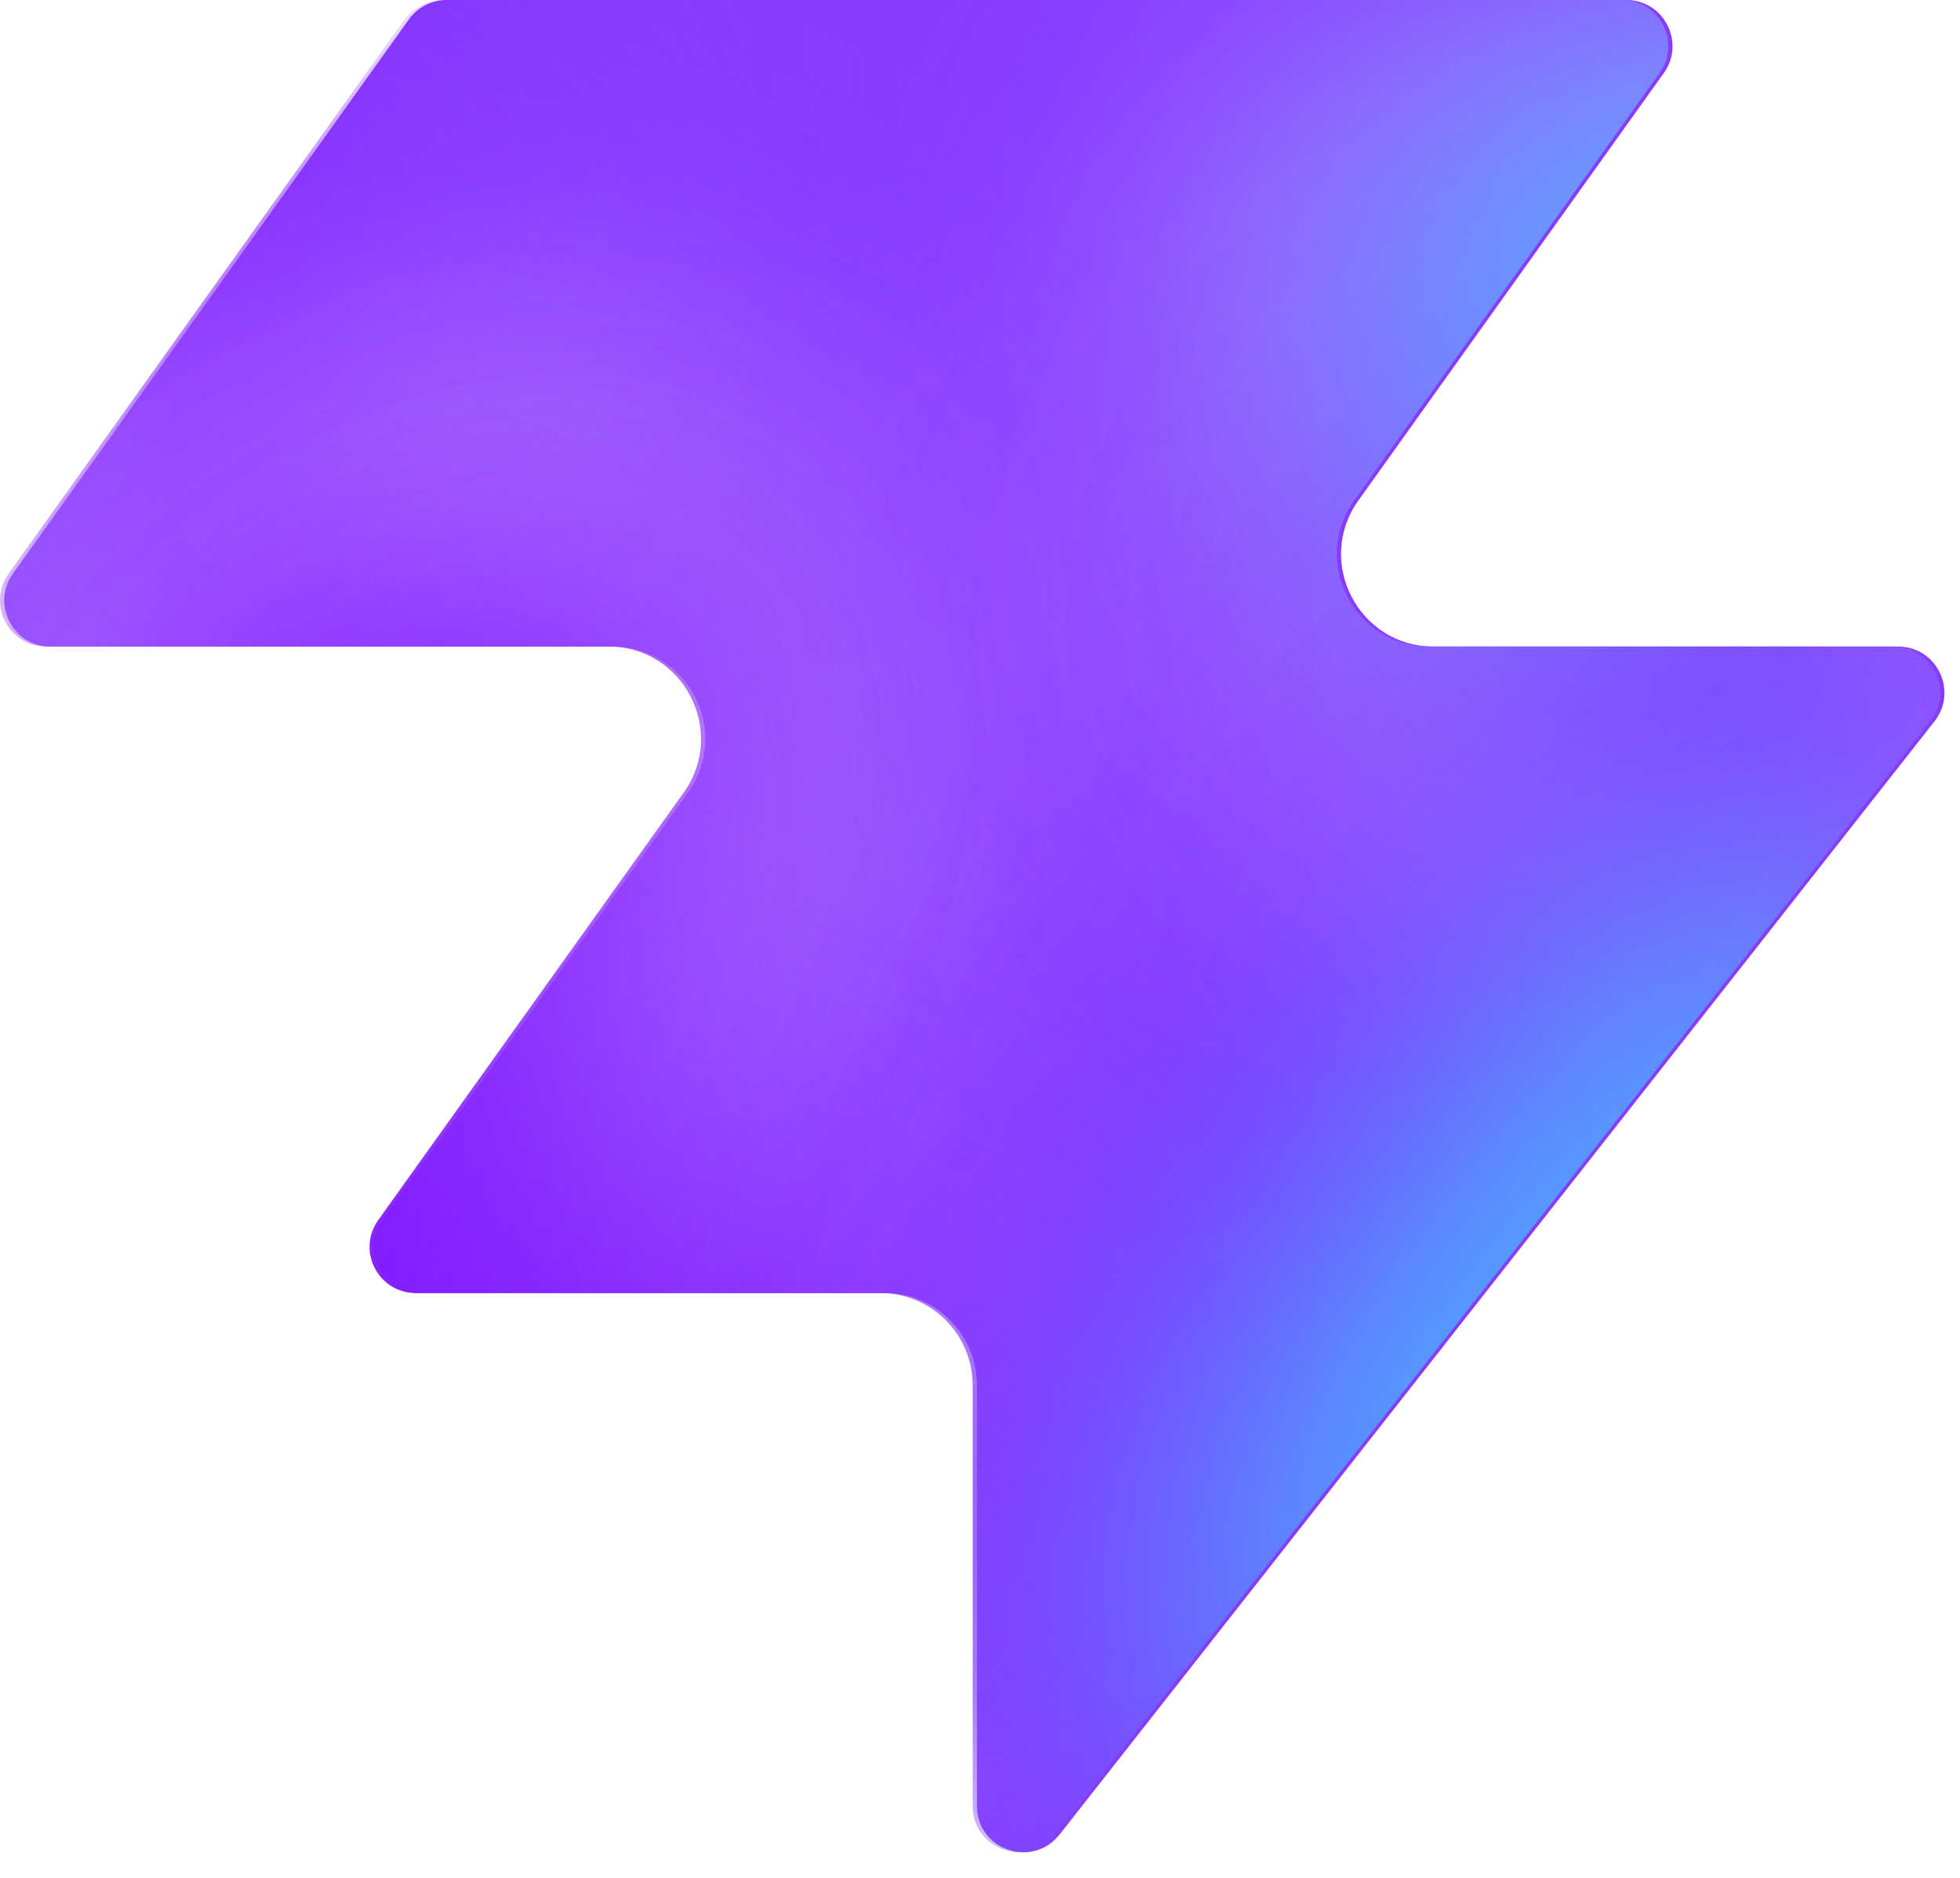
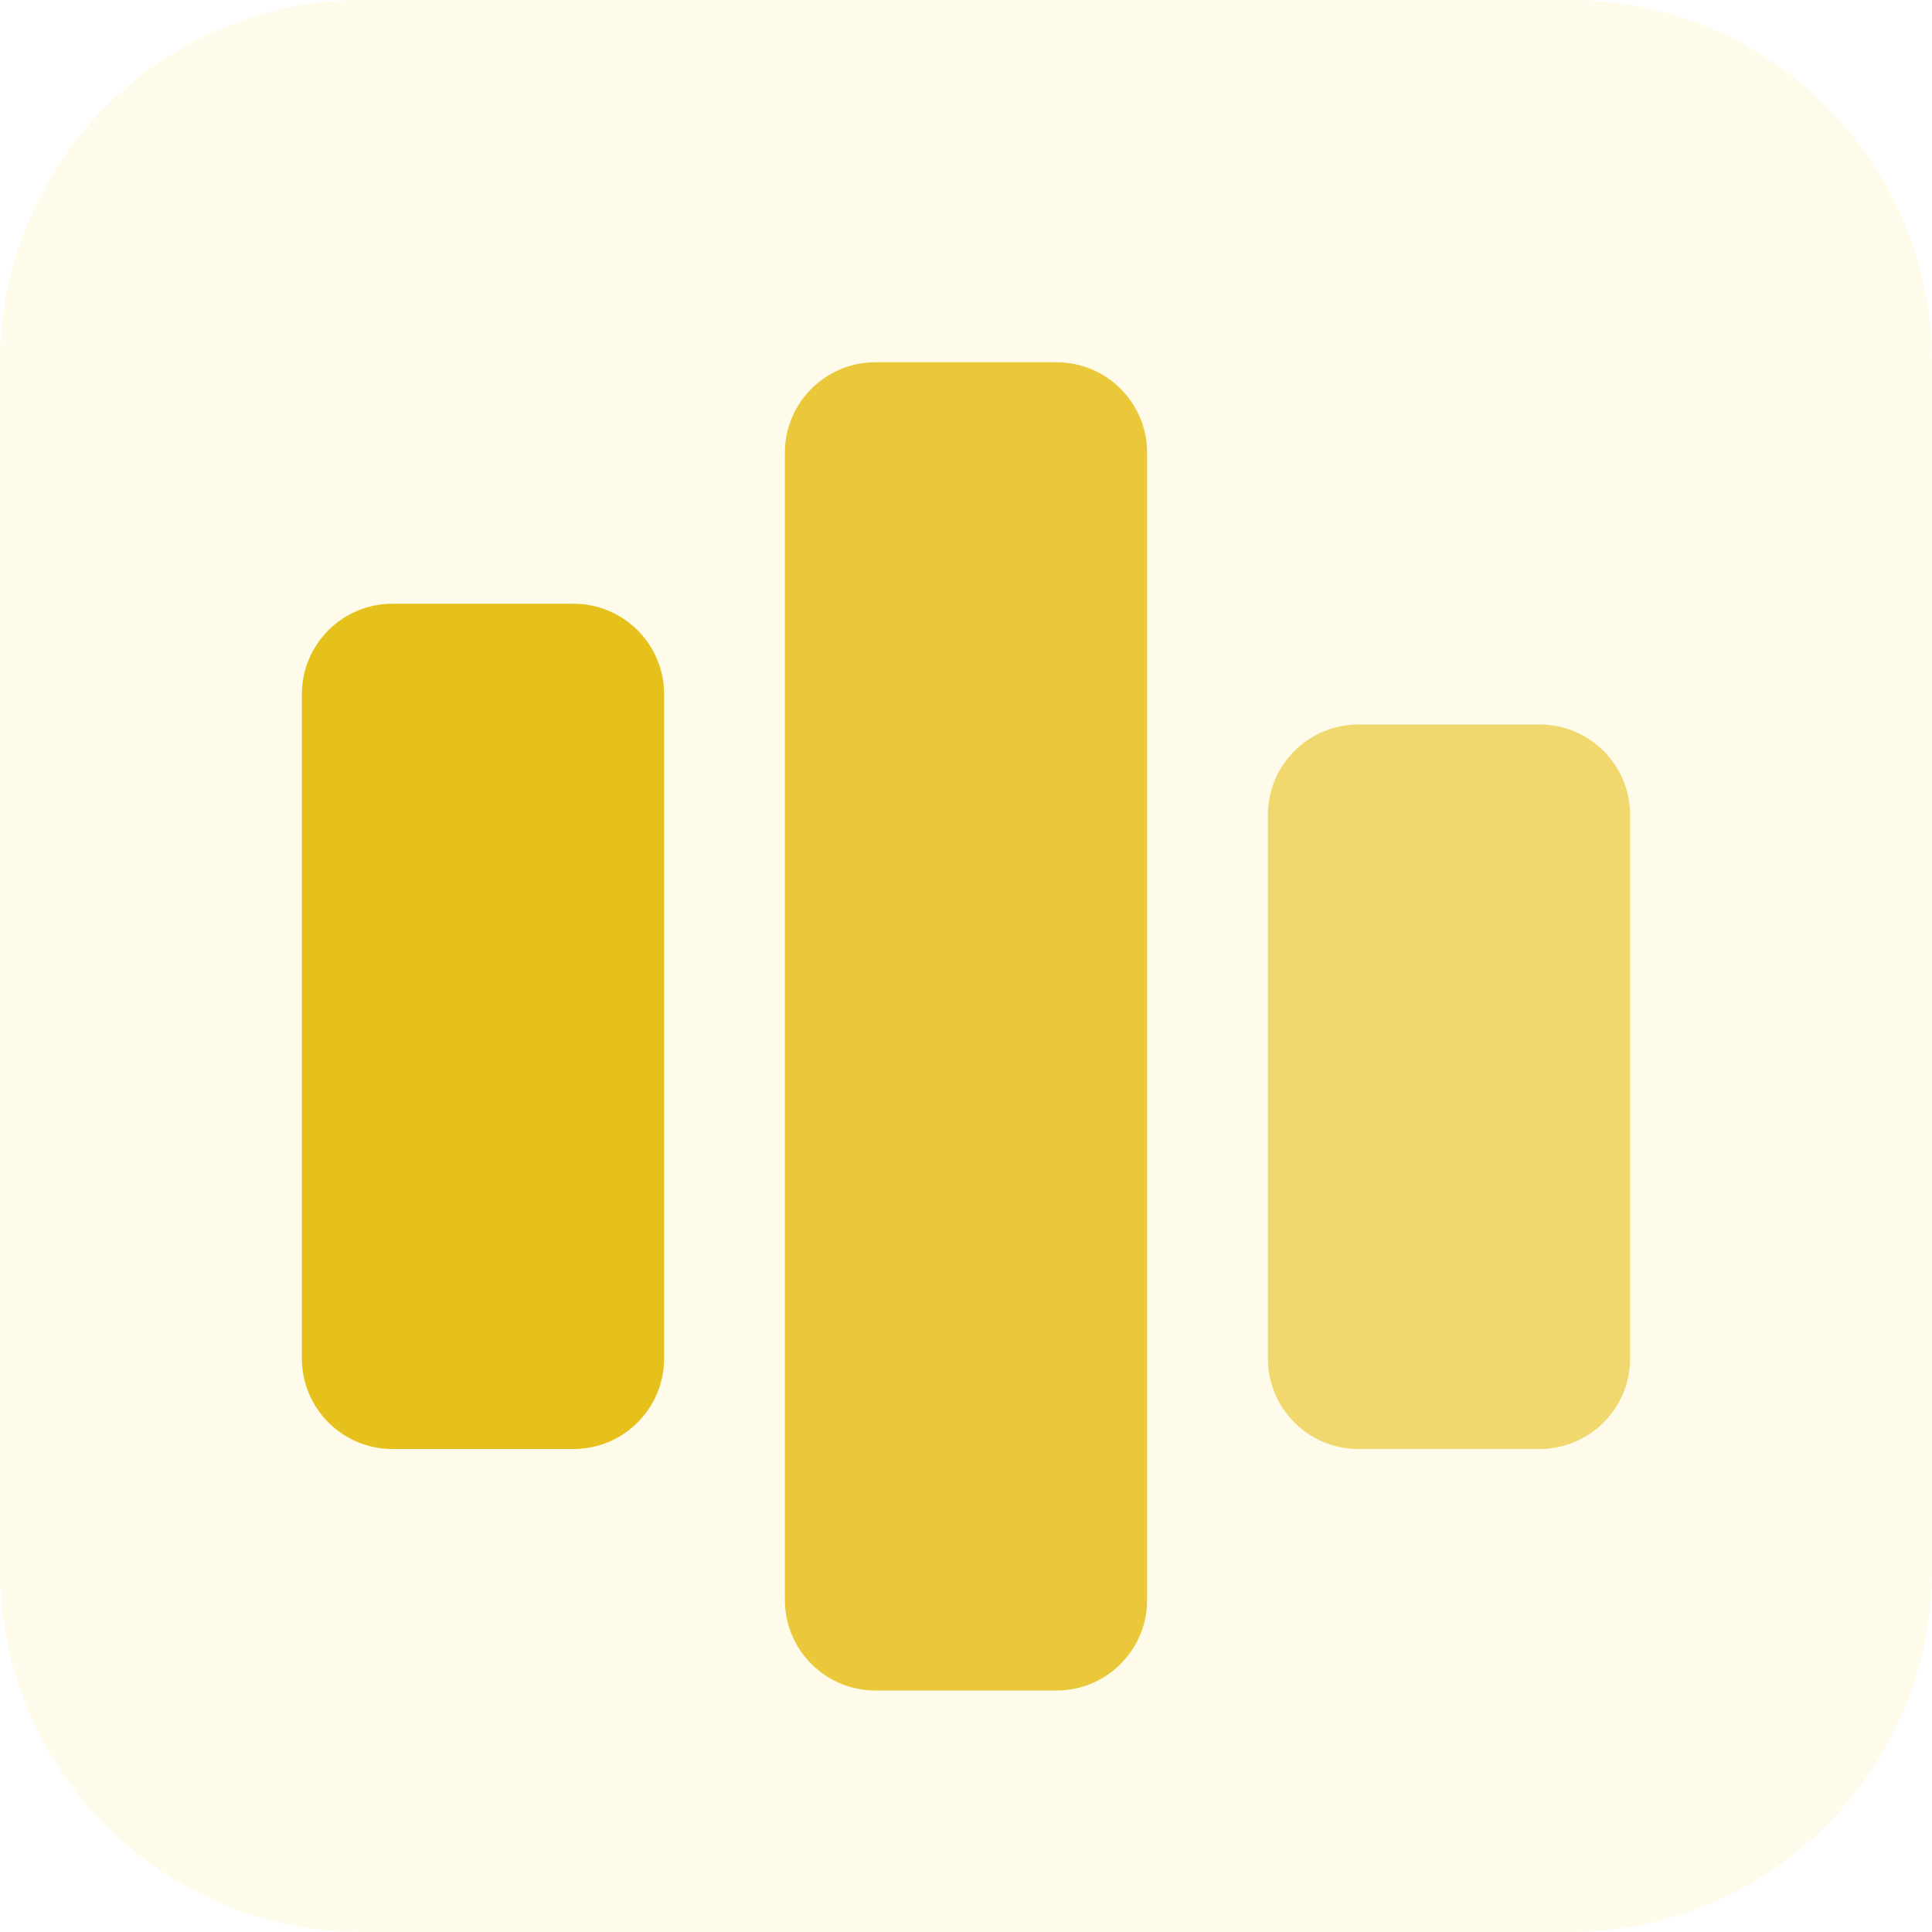
- <svg xmlns="http://www.w3.org/2000/svg" width="48" height="46" fill="none" viewBox="0 0 48 46">
-   <path fill="#863bff" d="M25.946 44.938c-.664.845-2.021.375-2.021-.698V33.937a2.26 2.26 0 0 0-2.262-2.262H10.287c-.92 0-1.456-1.04-.92-1.788l7.48-10.471c1.07-1.497 0-3.578-1.842-3.578H1.237c-.92 0-1.456-1.04-.92-1.788L10.013.474c.214-.297.556-.474.92-.474h28.894c.92 0 1.456 1.04.92 1.788l-7.48 10.471c-1.07 1.498 0 3.579 1.842 3.579h11.377c.943 0 1.473 1.088.89 1.83L25.947 44.94z" style="fill:#863bff;fill:color(display-p3 .525 .23 1);fill-opacity:1" />
-   <mask id="a" width="48" height="46" x="0" y="0" maskUnits="userSpaceOnUse" style="mask-type:alpha">
-     <path fill="#000" d="M25.842 44.938c-.664.844-2.021.375-2.021-.698V33.937a2.26 2.26 0 0 0-2.262-2.262H10.183c-.92 0-1.456-1.04-.92-1.788l7.48-10.471c1.07-1.498 0-3.579-1.842-3.579H1.133c-.92 0-1.456-1.04-.92-1.787L9.91.473c.214-.297.556-.474.92-.474h28.894c.92 0 1.456 1.04.92 1.788l-7.48 10.471c-1.07 1.498 0 3.578 1.842 3.578h11.377c.943 0 1.473 1.088.89 1.832L25.843 44.94z" style="fill:#000;fill-opacity:1" />
-   </mask>
-   <g mask="url(#a)">
-     <g filter="url(#b)">
-       <ellipse cx="5.508" cy="14.704" fill="#ede6ff" rx="5.508" ry="14.704" style="fill:#ede6ff;fill:color(display-p3 .927 .903 1);fill-opacity:1" transform="matrix(.00324 1 1 -.00324 -4.47 31.516)" />
-     </g>
-     <g filter="url(#c)">
-       <ellipse cx="10.399" cy="29.851" fill="#ede6ff" rx="10.399" ry="29.851" style="fill:#ede6ff;fill:color(display-p3 .927 .903 1);fill-opacity:1" transform="matrix(.00324 1 1 -.00324 -39.328 7.883)" />
-     </g>
-     <g filter="url(#d)">
-       <ellipse cx="5.508" cy="30.487" fill="#7e14ff" rx="5.508" ry="30.487" style="fill:#7e14ff;fill:color(display-p3 .492 .077 1);fill-opacity:1" transform="rotate(89.814 -25.913 -14.639)scale(1 -1)" />
-     </g>
-     <g filter="url(#e)">
-       <ellipse cx="5.508" cy="30.599" fill="#7e14ff" rx="5.508" ry="30.599" style="fill:#7e14ff;fill:color(display-p3 .492 .077 1);fill-opacity:1" transform="rotate(89.814 -32.644 -3.334)scale(1 -1)" />
-     </g>
-     <g filter="url(#f)">
-       <ellipse cx="5.508" cy="30.599" fill="#7e14ff" rx="5.508" ry="30.599" style="fill:#7e14ff;fill:color(display-p3 .492 .077 1);fill-opacity:1" transform="matrix(.00324 1 1 -.00324 -34.34 30.47)" />
-     </g>
-     <g filter="url(#g)">
-       <ellipse cx="14.072" cy="22.078" fill="#ede6ff" rx="14.072" ry="22.078" style="fill:#ede6ff;fill:color(display-p3 .927 .903 1);fill-opacity:1" transform="rotate(93.35 24.506 48.493)scale(-1 1)" />
-     </g>
-     <g filter="url(#h)">
-       <ellipse cx="3.47" cy="21.501" fill="#7e14ff" rx="3.47" ry="21.501" style="fill:#7e14ff;fill:color(display-p3 .492 .077 1);fill-opacity:1" transform="rotate(89.009 28.708 47.59)scale(-1 1)" />
-     </g>
-     <g filter="url(#i)">
-       <ellipse cx="3.47" cy="21.501" fill="#7e14ff" rx="3.47" ry="21.501" style="fill:#7e14ff;fill:color(display-p3 .492 .077 1);fill-opacity:1" transform="rotate(89.009 28.708 47.59)scale(-1 1)" />
-     </g>
-     <g filter="url(#j)">
-       <ellipse cx=".387" cy="8.972" fill="#7e14ff" rx="4.407" ry="29.108" style="fill:#7e14ff;fill:color(display-p3 .492 .077 1);fill-opacity:1" transform="rotate(39.51 .387 8.972)" />
-     </g>
-     <g filter="url(#k)">
-       <ellipse cx="47.523" cy="-6.092" fill="#7e14ff" rx="4.407" ry="29.108" style="fill:#7e14ff;fill:color(display-p3 .492 .077 1);fill-opacity:1" transform="rotate(37.892 47.523 -6.092)" />
-     </g>
-     <g filter="url(#l)">
-       <ellipse cx="41.412" cy="6.333" fill="#47bfff" rx="5.971" ry="9.665" style="fill:#47bfff;fill:color(display-p3 .28 .748 1);fill-opacity:1" transform="rotate(37.892 41.412 6.333)" />
-     </g>
-     <g filter="url(#m)">
-       <ellipse cx="-1.879" cy="38.332" fill="#7e14ff" rx="4.407" ry="29.108" style="fill:#7e14ff;fill:color(display-p3 .492 .077 1);fill-opacity:1" transform="rotate(37.892 -1.88 38.332)" />
-     </g>
-     <g filter="url(#n)">
-       <ellipse cx="-1.879" cy="38.332" fill="#7e14ff" rx="4.407" ry="29.108" style="fill:#7e14ff;fill:color(display-p3 .492 .077 1);fill-opacity:1" transform="rotate(37.892 -1.88 38.332)" />
-     </g>
-     <g filter="url(#o)">
-       <ellipse cx="35.651" cy="29.907" fill="#7e14ff" rx="4.407" ry="29.108" style="fill:#7e14ff;fill:color(display-p3 .492 .077 1);fill-opacity:1" transform="rotate(37.892 35.651 29.907)" />
-     </g>
-     <g filter="url(#p)">
-       <ellipse cx="38.418" cy="32.4" fill="#47bfff" rx="5.971" ry="15.297" style="fill:#47bfff;fill:color(display-p3 .28 .748 1);fill-opacity:1" transform="rotate(37.892 38.418 32.4)" />
-     </g>
-   </g>
-   <defs>
-     <filter id="b" width="60.045" height="41.654" x="-19.77" y="16.149" color-interpolation-filters="sRGB" filterUnits="userSpaceOnUse">
-       <feFlood flood-opacity="0" result="BackgroundImageFix" />
-       <feBlend in="SourceGraphic" in2="BackgroundImageFix" result="shape" />
-       <feGaussianBlur result="effect1_foregroundBlur_2002_17158" stdDeviation="7.659" />
-     </filter>
-     <filter id="c" width="90.34" height="51.437" x="-54.613" y="-7.533" color-interpolation-filters="sRGB" filterUnits="userSpaceOnUse">
-       <feFlood flood-opacity="0" result="BackgroundImageFix" />
-       <feBlend in="SourceGraphic" in2="BackgroundImageFix" result="shape" />
-       <feGaussianBlur result="effect1_foregroundBlur_2002_17158" stdDeviation="7.659" />
-     </filter>
-     <filter id="d" width="79.355" height="29.4" x="-49.64" y="2.03" color-interpolation-filters="sRGB" filterUnits="userSpaceOnUse">
-       <feFlood flood-opacity="0" result="BackgroundImageFix" />
-       <feBlend in="SourceGraphic" in2="BackgroundImageFix" result="shape" />
-       <feGaussianBlur result="effect1_foregroundBlur_2002_17158" stdDeviation="4.596" />
-     </filter>
-     <filter id="e" width="79.579" height="29.4" x="-45.045" y="20.029" color-interpolation-filters="sRGB" filterUnits="userSpaceOnUse">
-       <feFlood flood-opacity="0" result="BackgroundImageFix" />
-       <feBlend in="SourceGraphic" in2="BackgroundImageFix" result="shape" />
-       <feGaussianBlur result="effect1_foregroundBlur_2002_17158" stdDeviation="4.596" />
-     </filter>
-     <filter id="f" width="79.579" height="29.4" x="-43.513" y="21.178" color-interpolation-filters="sRGB" filterUnits="userSpaceOnUse">
-       <feFlood flood-opacity="0" result="BackgroundImageFix" />
-       <feBlend in="SourceGraphic" in2="BackgroundImageFix" result="shape" />
-       <feGaussianBlur result="effect1_foregroundBlur_2002_17158" stdDeviation="4.596" />
-     </filter>
-     <filter id="g" width="74.749" height="58.852" x="15.756" y="-17.901" color-interpolation-filters="sRGB" filterUnits="userSpaceOnUse">
-       <feFlood flood-opacity="0" result="BackgroundImageFix" />
-       <feBlend in="SourceGraphic" in2="BackgroundImageFix" result="shape" />
-       <feGaussianBlur result="effect1_foregroundBlur_2002_17158" stdDeviation="7.659" />
-     </filter>
-     <filter id="h" width="61.377" height="25.362" x="23.548" y="2.284" color-interpolation-filters="sRGB" filterUnits="userSpaceOnUse">
-       <feFlood flood-opacity="0" result="BackgroundImageFix" />
-       <feBlend in="SourceGraphic" in2="BackgroundImageFix" result="shape" />
-       <feGaussianBlur result="effect1_foregroundBlur_2002_17158" stdDeviation="4.596" />
-     </filter>
-     <filter id="i" width="61.377" height="25.362" x="23.548" y="2.284" color-interpolation-filters="sRGB" filterUnits="userSpaceOnUse">
-       <feFlood flood-opacity="0" result="BackgroundImageFix" />
-       <feBlend in="SourceGraphic" in2="BackgroundImageFix" result="shape" />
-       <feGaussianBlur result="effect1_foregroundBlur_2002_17158" stdDeviation="4.596" />
-     </filter>
-     <filter id="j" width="56.045" height="63.649" x="-27.636" y="-22.853" color-interpolation-filters="sRGB" filterUnits="userSpaceOnUse">
-       <feFlood flood-opacity="0" result="BackgroundImageFix" />
-       <feBlend in="SourceGraphic" in2="BackgroundImageFix" result="shape" />
-       <feGaussianBlur result="effect1_foregroundBlur_2002_17158" stdDeviation="4.596" />
-     </filter>
-     <filter id="k" width="54.814" height="64.646" x="20.116" y="-38.415" color-interpolation-filters="sRGB" filterUnits="userSpaceOnUse">
-       <feFlood flood-opacity="0" result="BackgroundImageFix" />
-       <feBlend in="SourceGraphic" in2="BackgroundImageFix" result="shape" />
-       <feGaussianBlur result="effect1_foregroundBlur_2002_17158" stdDeviation="4.596" />
-     </filter>
-     <filter id="l" width="33.541" height="35.313" x="24.641" y="-11.323" color-interpolation-filters="sRGB" filterUnits="userSpaceOnUse">
-       <feFlood flood-opacity="0" result="BackgroundImageFix" />
-       <feBlend in="SourceGraphic" in2="BackgroundImageFix" result="shape" />
-       <feGaussianBlur result="effect1_foregroundBlur_2002_17158" stdDeviation="4.596" />
-     </filter>
-     <filter id="m" width="54.814" height="64.646" x="-29.286" y="6.009" color-interpolation-filters="sRGB" filterUnits="userSpaceOnUse">
-       <feFlood flood-opacity="0" result="BackgroundImageFix" />
-       <feBlend in="SourceGraphic" in2="BackgroundImageFix" result="shape" />
-       <feGaussianBlur result="effect1_foregroundBlur_2002_17158" stdDeviation="4.596" />
-     </filter>
-     <filter id="n" width="54.814" height="64.646" x="-29.286" y="6.009" color-interpolation-filters="sRGB" filterUnits="userSpaceOnUse">
-       <feFlood flood-opacity="0" result="BackgroundImageFix" />
-       <feBlend in="SourceGraphic" in2="BackgroundImageFix" result="shape" />
-       <feGaussianBlur result="effect1_foregroundBlur_2002_17158" stdDeviation="4.596" />
-     </filter>
-     <filter id="o" width="54.814" height="64.646" x="8.244" y="-2.416" color-interpolation-filters="sRGB" filterUnits="userSpaceOnUse">
-       <feFlood flood-opacity="0" result="BackgroundImageFix" />
-       <feBlend in="SourceGraphic" in2="BackgroundImageFix" result="shape" />
-       <feGaussianBlur result="effect1_foregroundBlur_2002_17158" stdDeviation="4.596" />
-     </filter>
-     <filter id="p" width="39.409" height="43.623" x="18.713" y="10.588" color-interpolation-filters="sRGB" filterUnits="userSpaceOnUse">
-       <feFlood flood-opacity="0" result="BackgroundImageFix" />
-       <feBlend in="SourceGraphic" in2="BackgroundImageFix" result="shape" />
-       <feGaussianBlur result="effect1_foregroundBlur_2002_17158" stdDeviation="4.596" />
-     </filter>
-   </defs>
+ <svg xmlns="http://www.w3.org/2000/svg" width="32" height="32" viewBox="0 0 32 32" fill="none">
+   <rect width="32" height="32" rx="6" fill="#FFFBEB" />
+   <rect x="5" y="10" width="6" height="14" rx="1.5" fill="#E6C01B" />
+   <rect x="13" y="6" width="6" height="22" rx="1.5" fill="#E6C01B" opacity="0.85" />
+   <rect x="21" y="12" width="6" height="12" rx="1.5" fill="#E6C01B" opacity="0.6" />
</svg>
